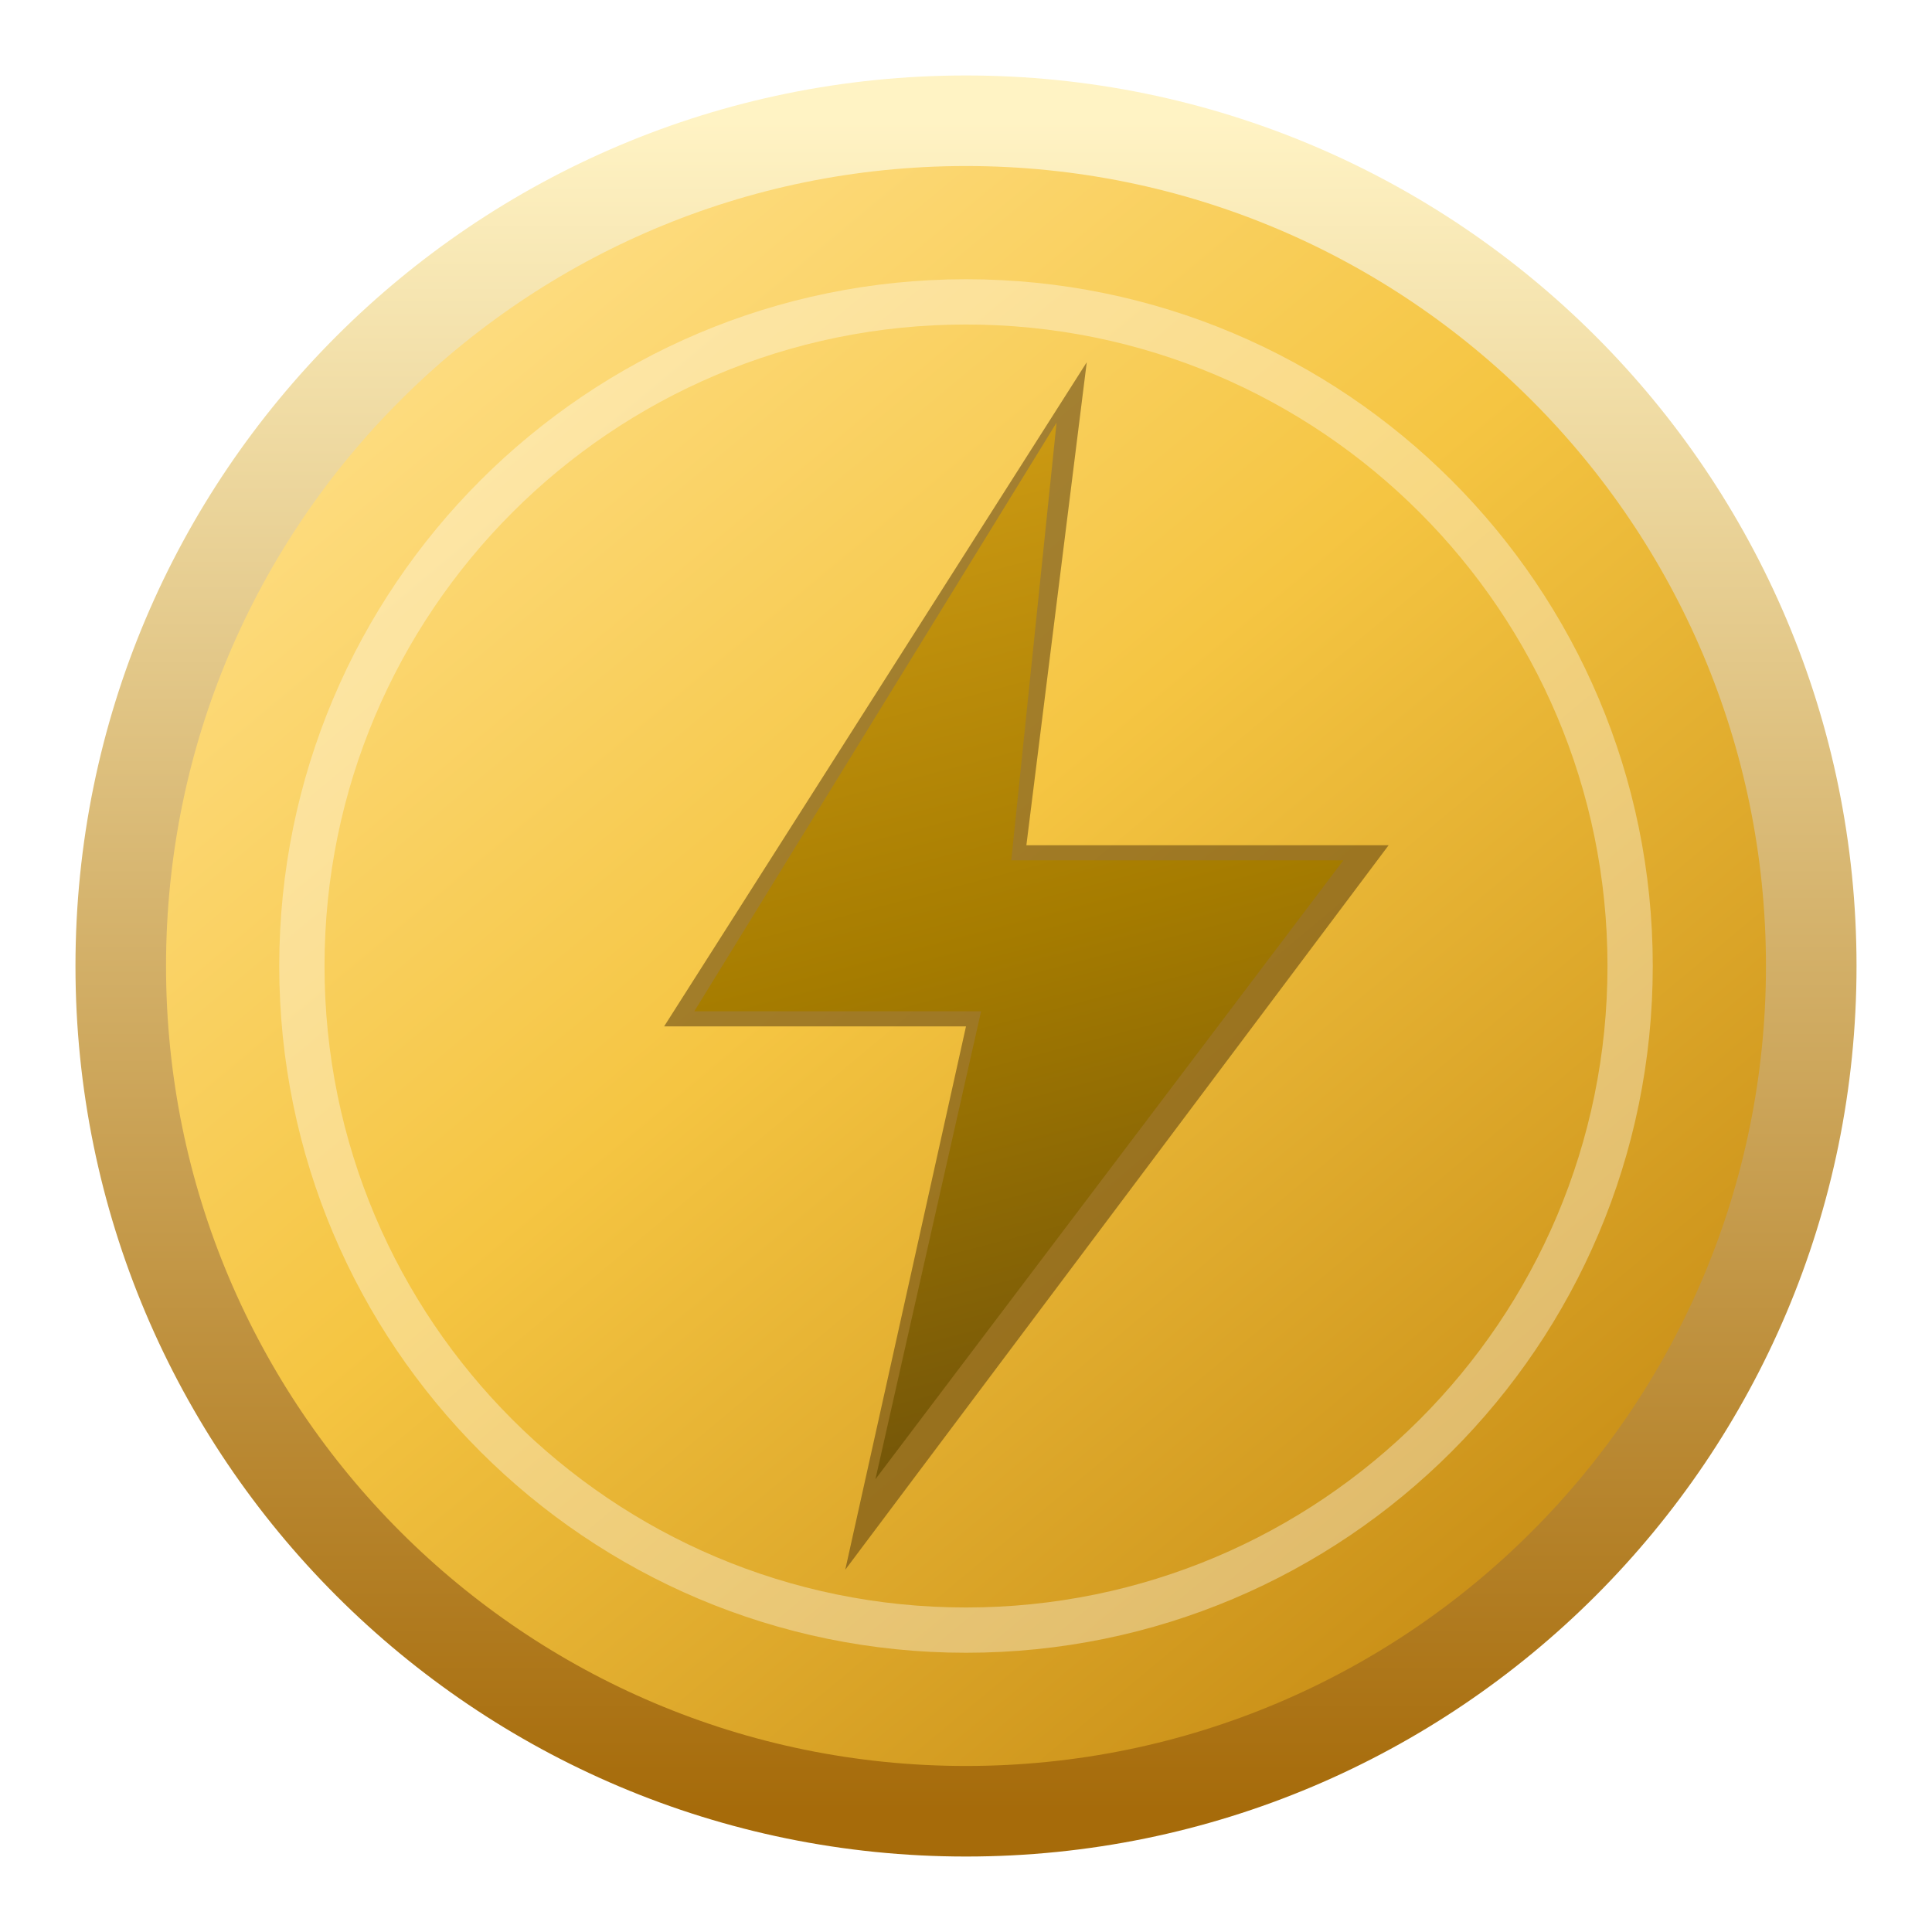
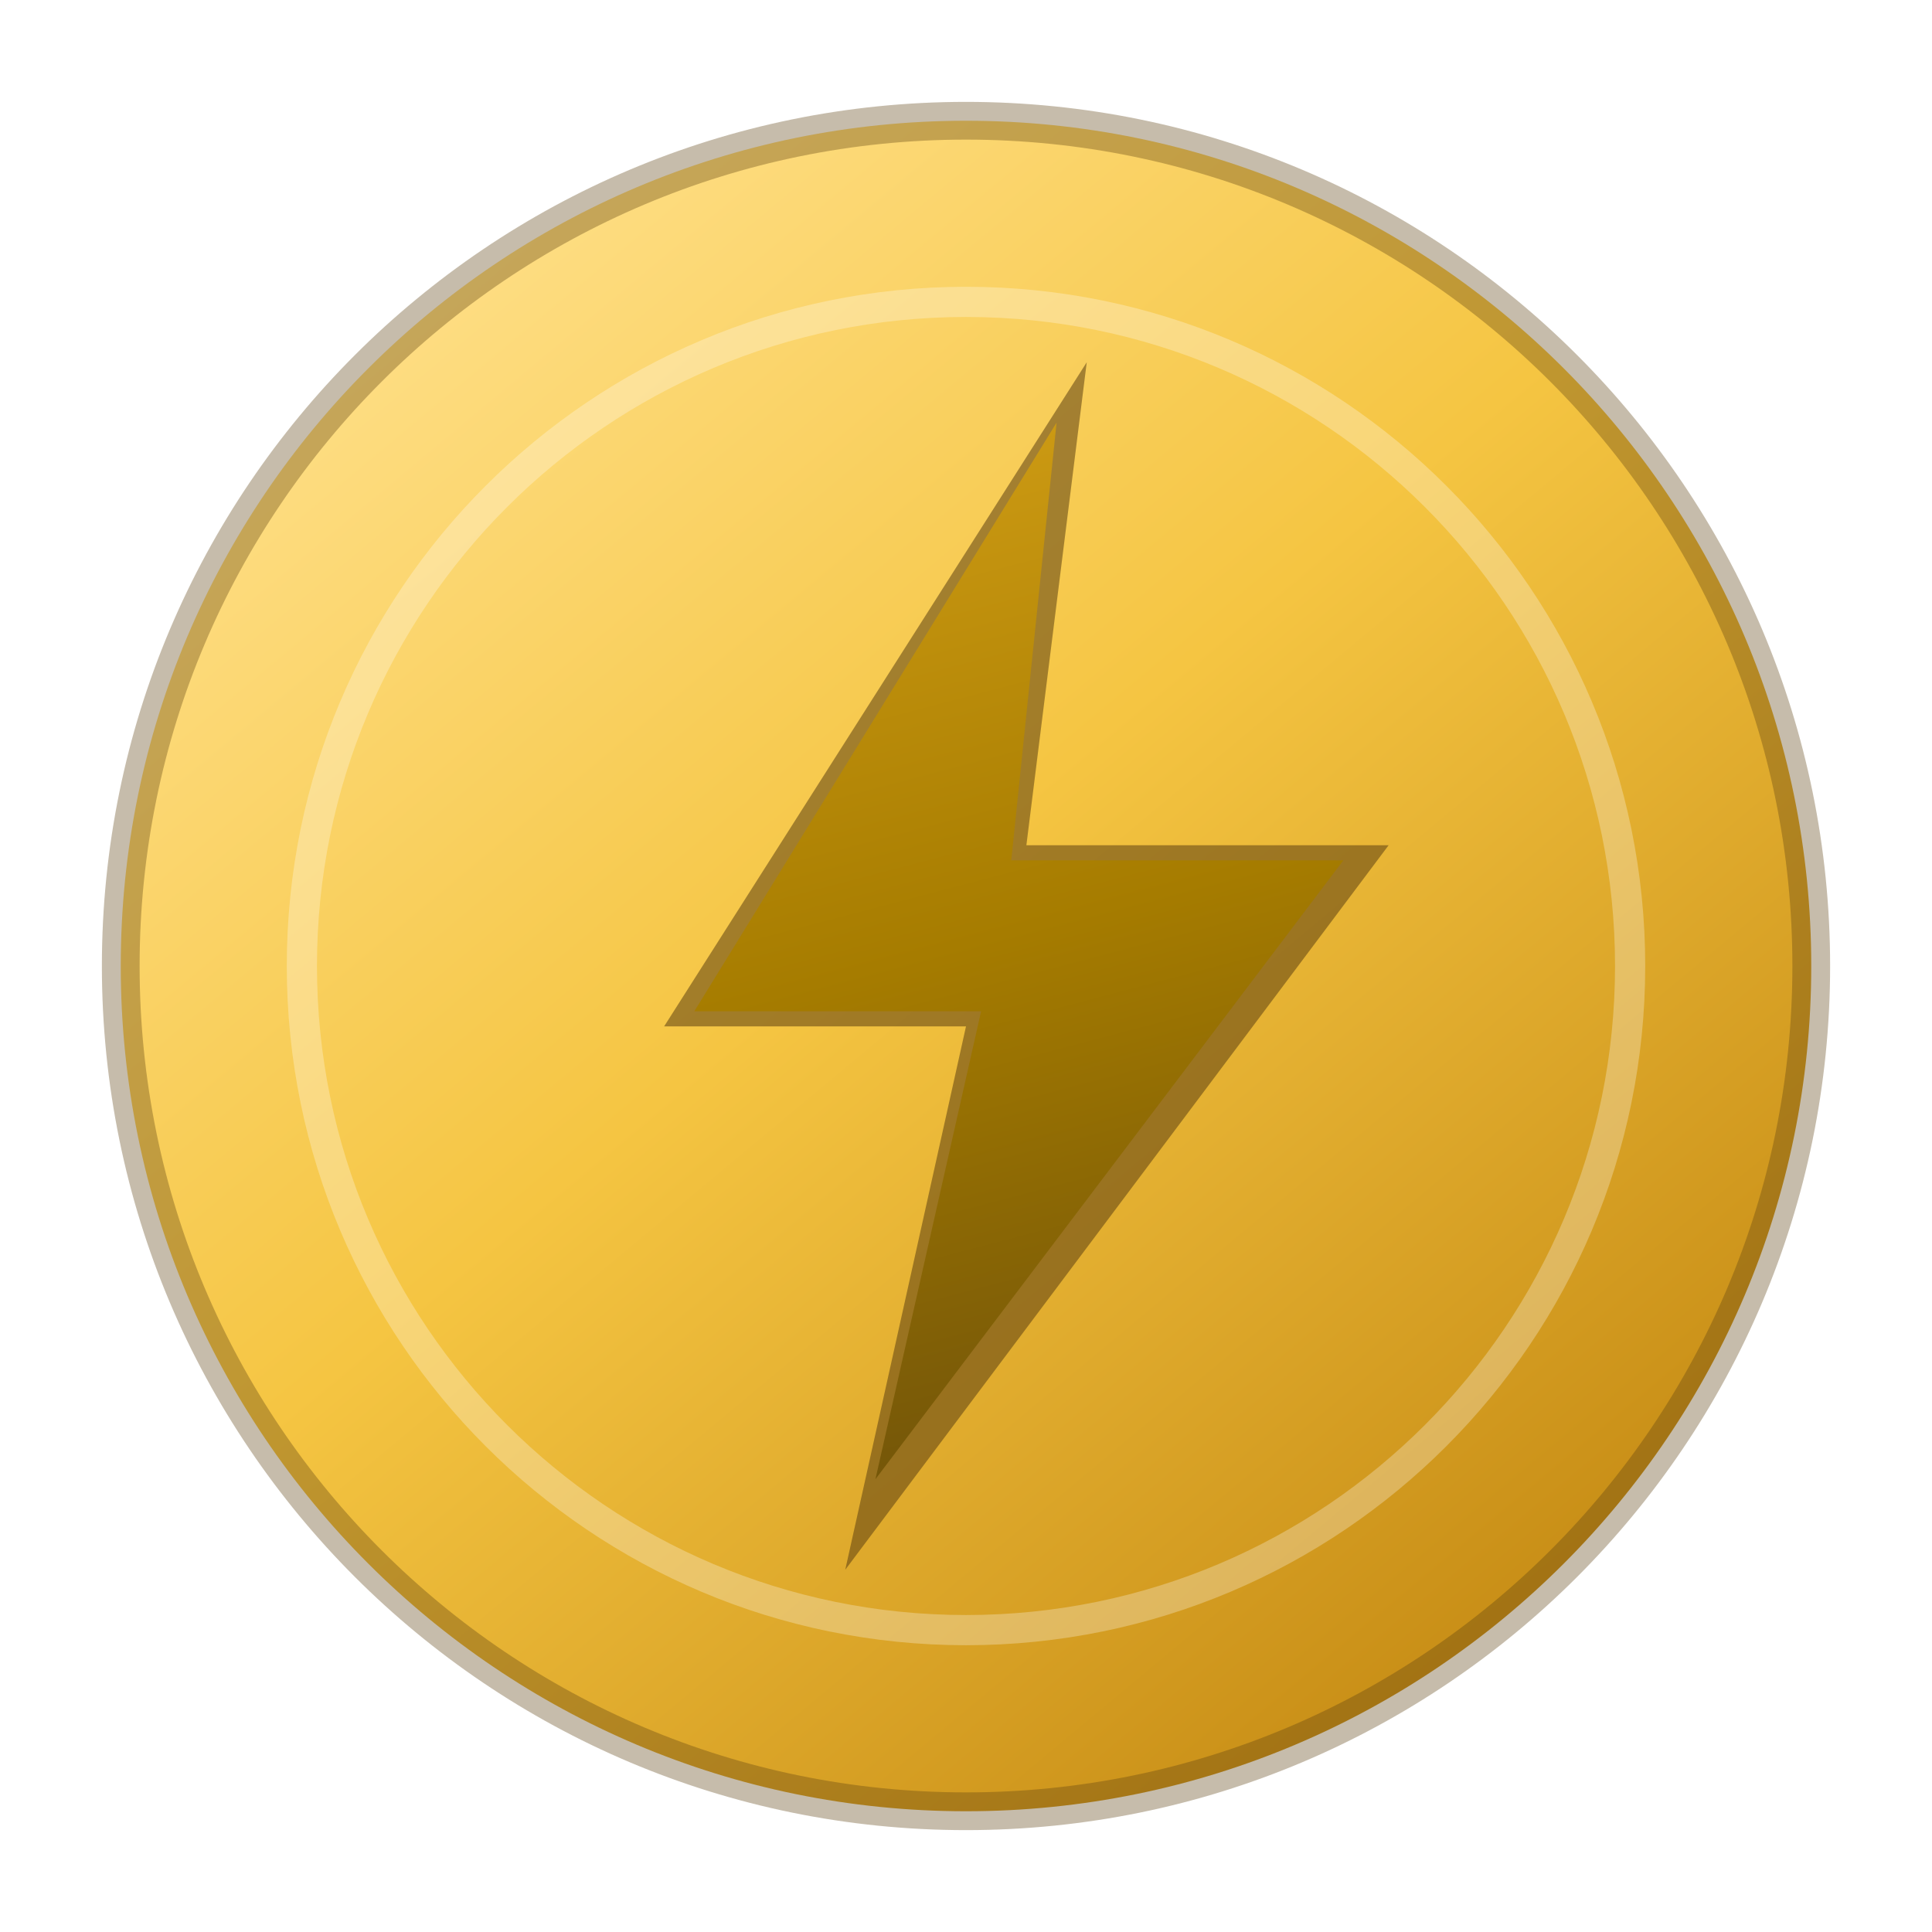
<svg xmlns="http://www.w3.org/2000/svg" viewBox="0 0 64 64" fill="none">
  <defs>
    <linearGradient id="g" x1="12" y1="8" x2="52" y2="56" gradientUnits="userSpaceOnUse">
      <stop stop-color="#FFE08A" />
      <stop offset="0.45" stop-color="#F5C542" />
      <stop offset="1" stop-color="#C48912" />
    </linearGradient>
-     <linearGradient id="rim" x1="32" y1="4" x2="32" y2="60" gradientUnits="userSpaceOnUse">
-       <stop stop-color="#FFF3C4" />
-       <stop offset="1" stop-color="#A66B0A" />
-     </linearGradient>
    <linearGradient id="bolt" x1="28" y1="12" x2="38" y2="50" gradientUnits="userSpaceOnUse">
      <stop stop-color="#D4A017" />
      <stop offset="0.5" stop-color="#A67C00" />
      <stop offset="1" stop-color="#6B4F0A" />
    </linearGradient>
  </defs>
-   <circle cx="32" cy="32" r="28" fill="url(#g)" stroke="url(#rim)" stroke-width="3" />
-   <circle cx="32" cy="32" r="22" fill="none" stroke="rgba(255,255,255,0.35)" stroke-width="1.5" />
+   <circle cx="32" cy="32" r="28" fill="url(#g)" />
+   <circle cx="32" cy="32" r="28" fill="none" stroke="rgba(92,64,16,0.35)" stroke-width="1.25" />
+   <circle cx="32" cy="32" r="22" fill="none" stroke="rgba(255,255,255,0.28)" stroke-width="1" />
  <path d="M36 12 L22 34 H32 L28 52 L46 28 H34 L36 12Z" fill="#5C4010" opacity="0.55" />
  <path d="M35 14 L23 33.5 H32.5 L29 49 L44.5 28.5 H33.5 L35 14Z" fill="url(#bolt)" />
</svg>
